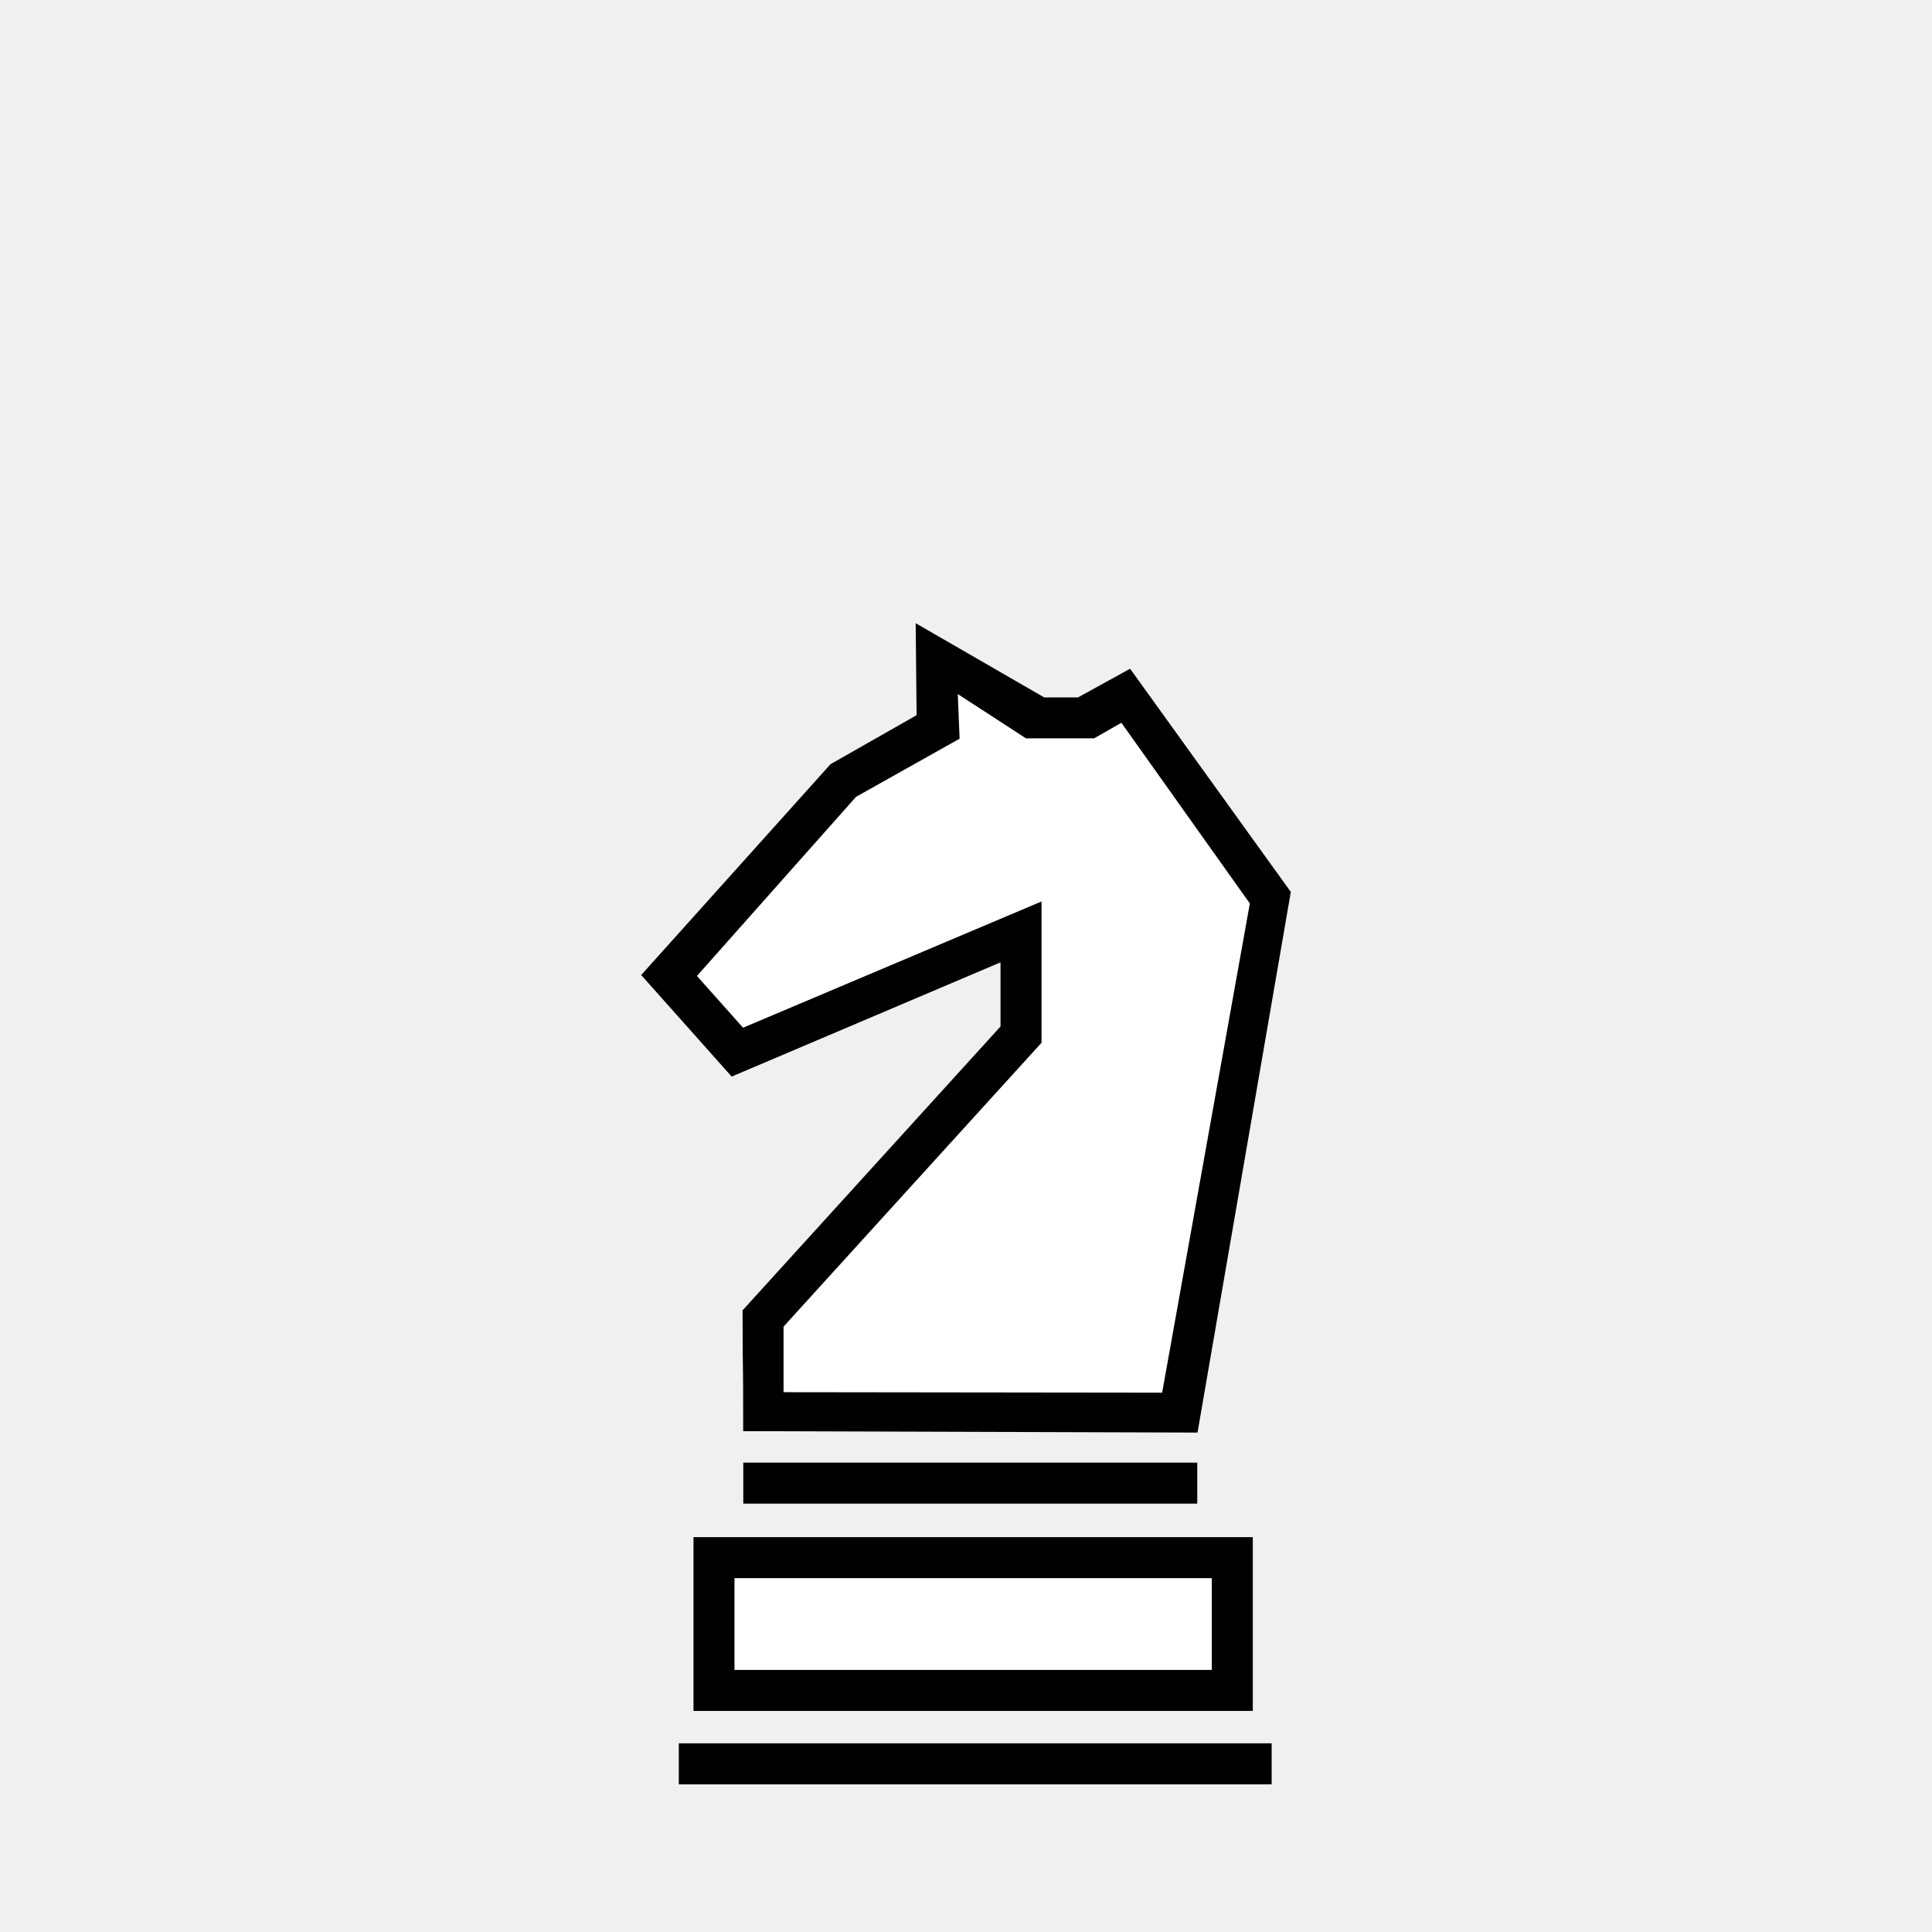
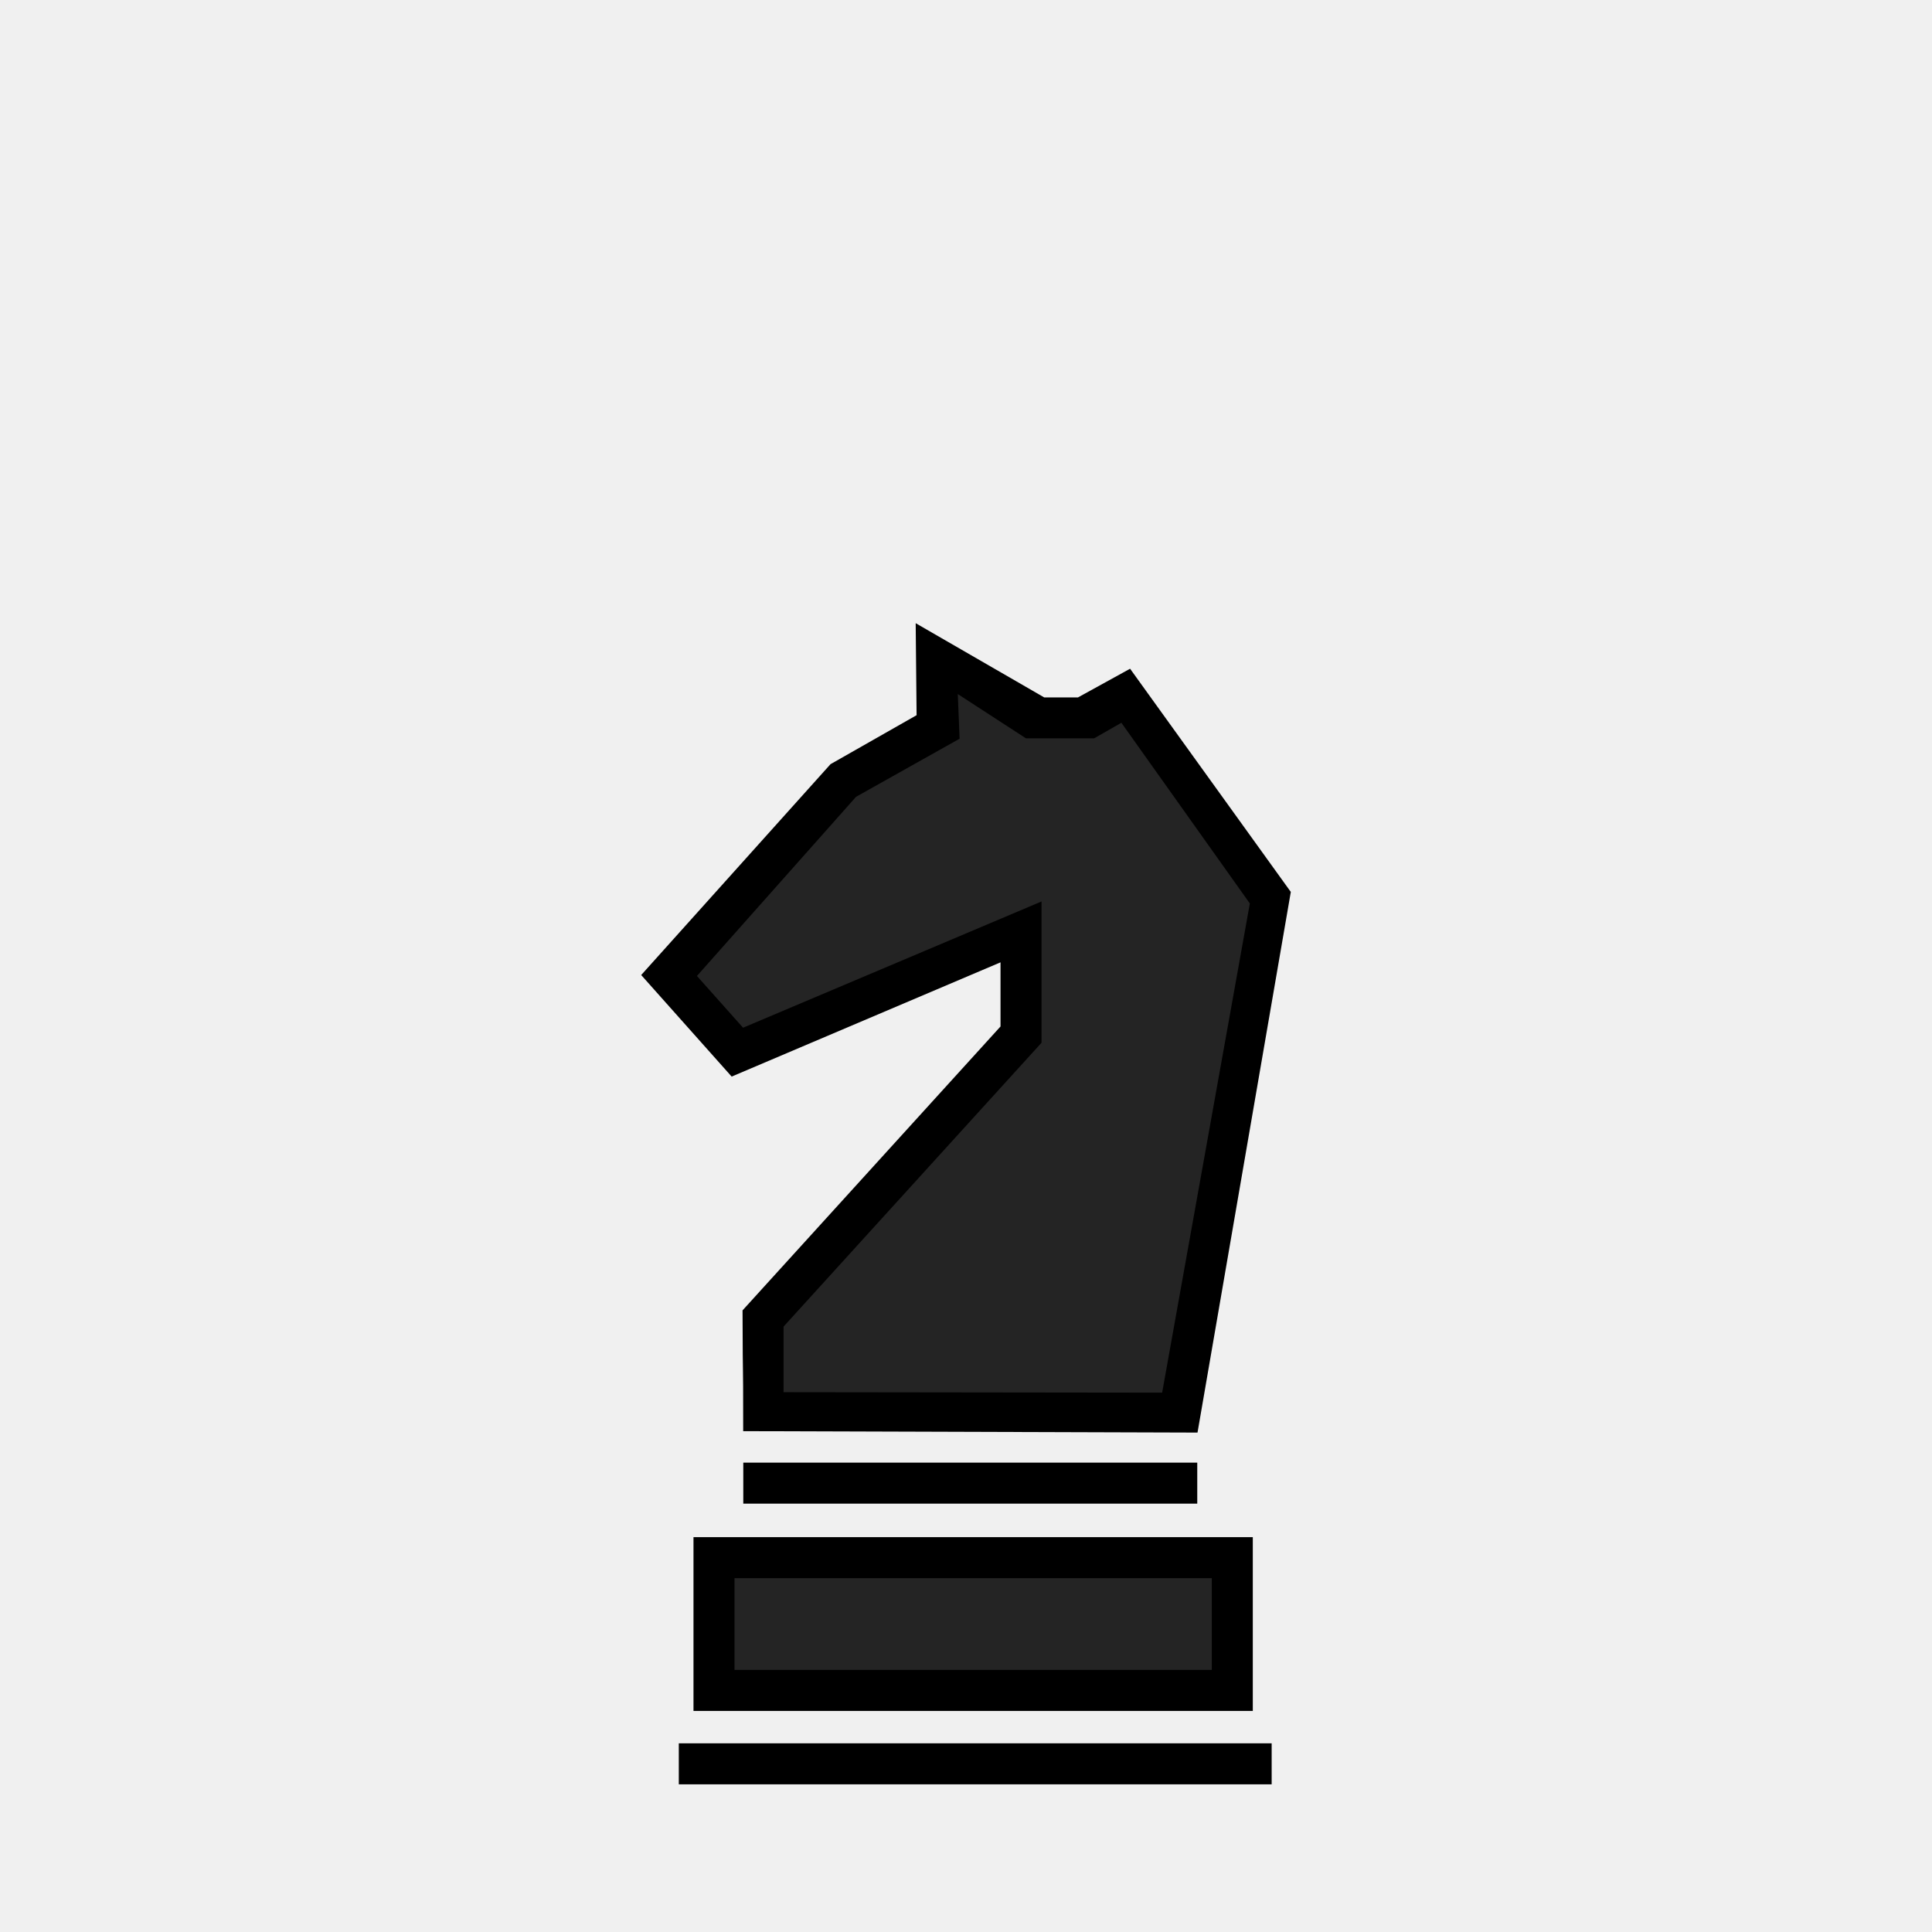
<svg xmlns="http://www.w3.org/2000/svg" version="1.1" x="0px" y="0px" width="1356.973px" height="1356.973px" viewBox="-1064.556 -1403.199 1356.973 1356.973" enable-background="new -1064.556 -1403.199 1356.973 1356.973" xml:space="preserve">
  <g id="Background" display="none">
    <rect x="-1064.556" y="-1403.199" display="inline" fill="#9E9797" width="1356.973" height="1356.973" />
  </g>
  <g id="emoji">
-     <polygon fill="#FFFFFF" points="-193.799,-217.535 -567.369,-217.535 -567.369,-306.535 -196.298,-307.535  " />
-     <polygon fill="#FFFFFF" points="-231.05,-406.059 -531.05,-409.559 -531.05,-478.309 -474.05,-546.059 -341.222,-681.244    -347.888,-748.893 -546.555,-664.226 -588.555,-724.713 -386.069,-930.583 -313.888,-893.559 -273.888,-910.893 -171.222,-766.893     " />
+     <polygon fill="#242424" points="-193.799,-217.535 -567.369,-217.535 -567.369,-306.535 -196.298,-307.535  " />
+     <polygon fill="#242424" points="-231.05,-406.059 -531.05,-409.559 -531.05,-478.309 -474.05,-546.059 -341.222,-681.244    -347.888,-748.893 -546.555,-664.226 -588.555,-724.713 -386.069,-930.583 -313.888,-893.559 -273.888,-910.893 -171.222,-766.893     " />
    <g transform="translate(0,-952.3622)">
      <path d="M-421.408-13.12l0.633,64.614l-60.457,34.403l-132.973,148.094l63.54,71.326l188.843-80.236v45.045l-181.194,199.396    c0.177,63.469,0.45,21.035,0.45,84.834l319.106,1l65.527-379.729L-270.817,18.855l-36.605,20.152h-23.711L-421.408-13.12z     M-391.83,36.649l47.894,31.112h47.832l19.168-10.952l90.227,126.918l-61.594,343.59l-265.911-0.328v-46.059l181.192-199.375    v-99.225l-209.633,88.672l-32.399-36.359l111.754-125.82l72.73-40.814L-391.83,36.649z" />
    </g>
    <path d="M-587.785-178.744v28.801h416.401v-28.801H-587.785z" />
    <path d="M-577.47-323.555v122.04c161.279,0,231.559,0,392.84,0v-122.04H-577.47z M-548.671-294.755h335.24v64.439h-335.24V-294.755   z" />
    <path d="M-542.497-375.895v28.801h318.855v-28.801H-542.497z" />
  </g>
</svg>
